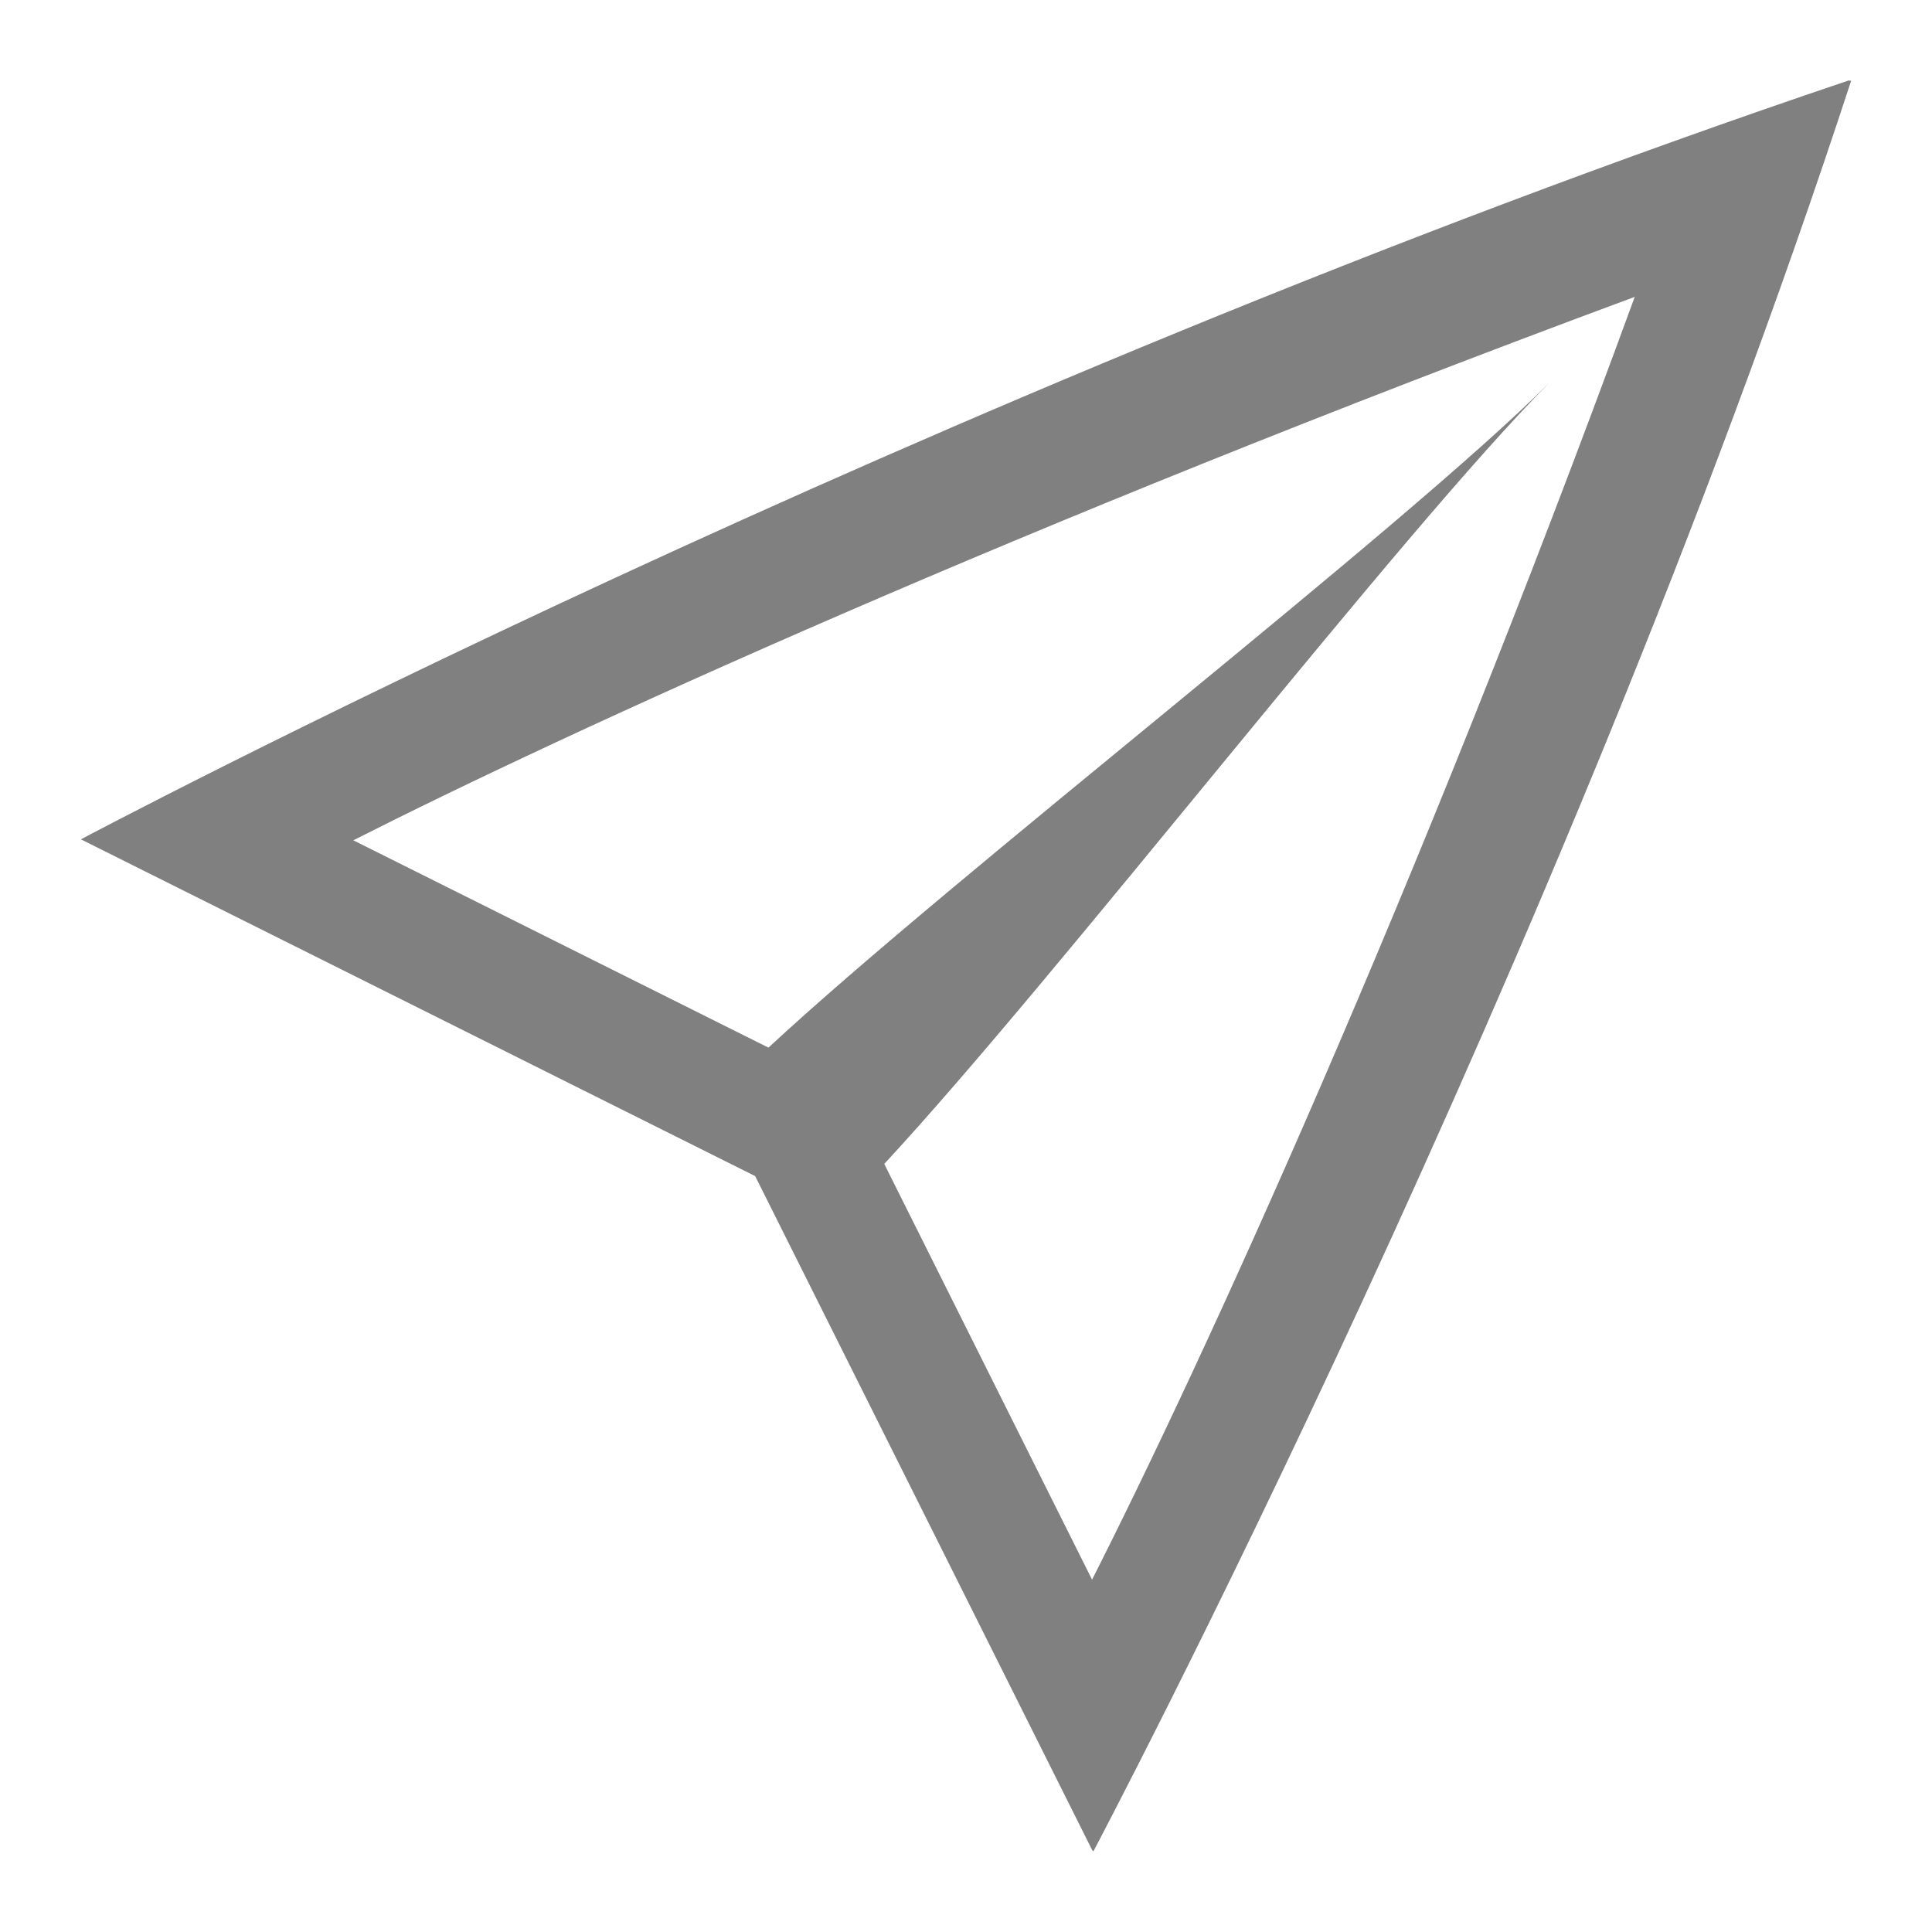
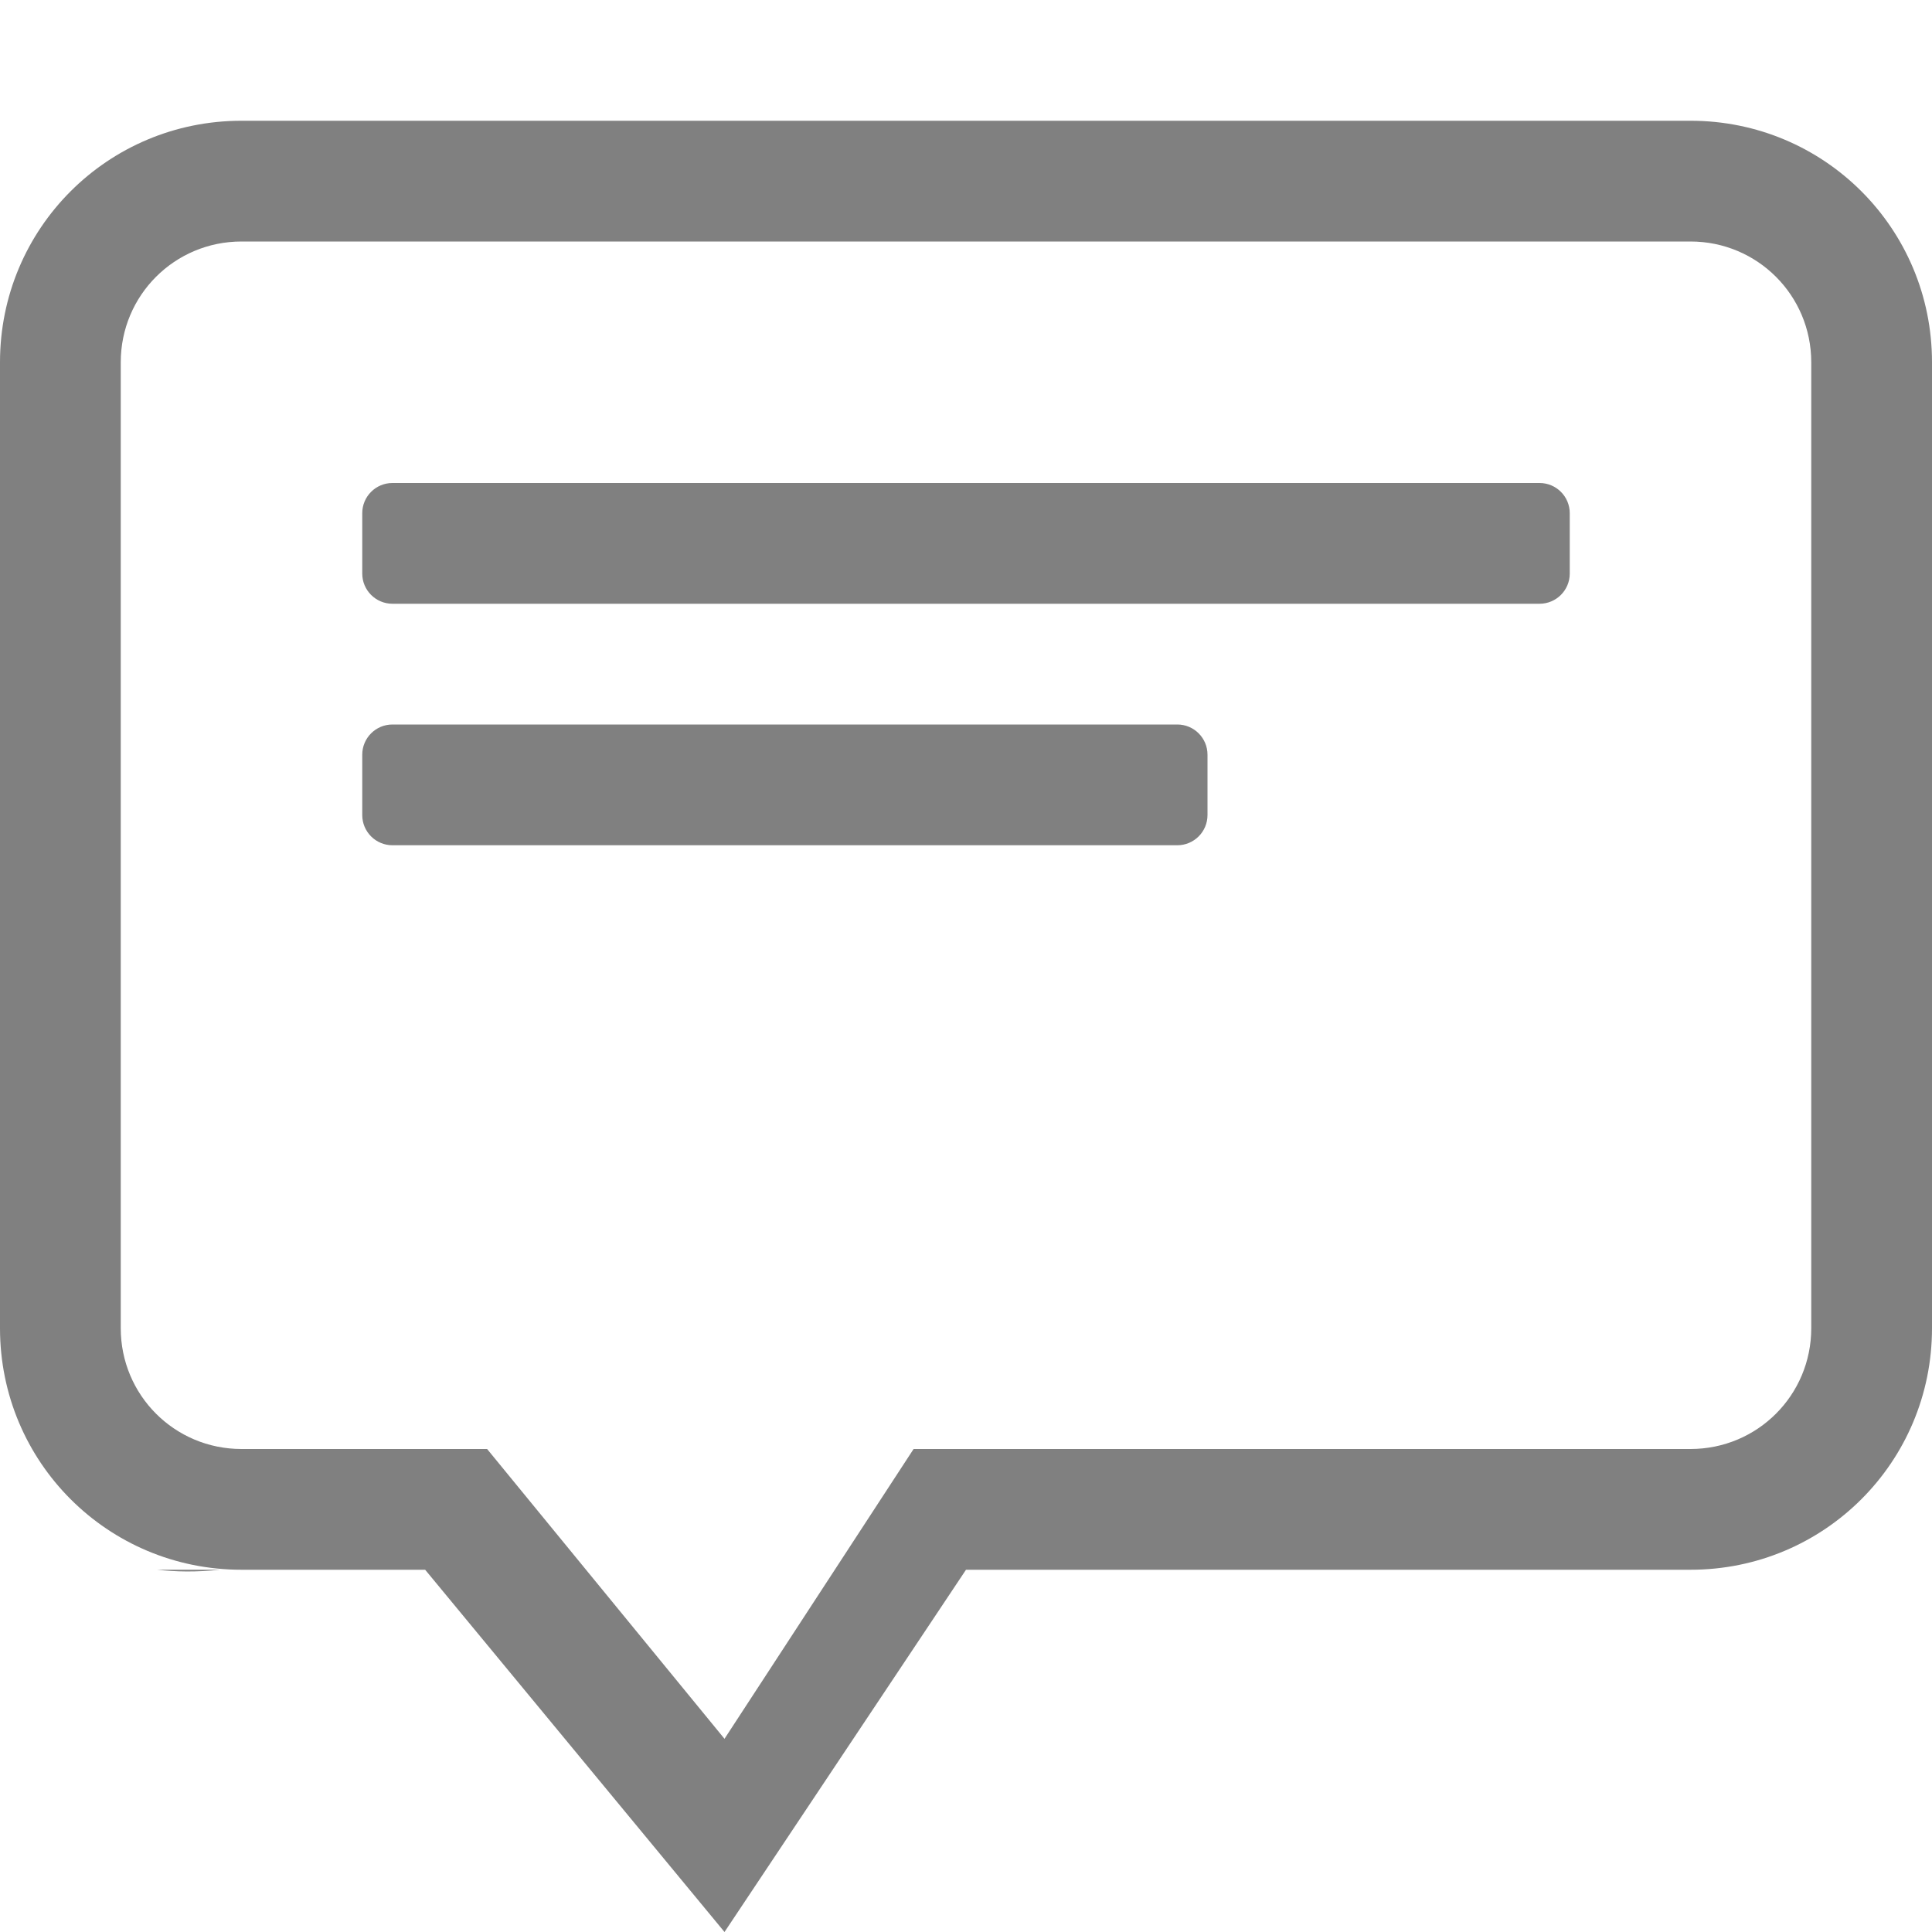
<svg xmlns="http://www.w3.org/2000/svg" width="16" height="16" version="1.1">
-   <g transform="translate(-192,-360)">
-     <path d="m 207.311,360.666 c -7.708,2.598 -14.641,6.285 -14.641,6.285 l 5.584,2.789 2.791,5.582 0.006,0.006 0.004,0.004 c 0,0 3.867,-7.302 6.275,-14.662 -6.6e-4,-6.7e-4 -0.002,-0.002 -0.004,-0.002 -6.6e-4,-6.6e-4 -0.004,2.5e-4 -0.006,0 -6.7e-4,-6.7e-4 -0.003,6.5e-4 -0.004,0 -4.7e-4,-4.7e-4 -0.003,-0.002 -0.004,-0.002 z m -1.773,1.793 c -1.829,5.004 -3.584,8.827 -4.494,10.623 l -1.721,-3.443 c 1.432,-1.543 4.294,-5.255 5.512,-6.473 -1.218,1.218 -4.927,4.077 -6.471,5.51 l -3.438,-1.717 c 1.764,-0.894 5.489,-2.602 10.611,-4.5 z" style="fill:#808080" />
+   <g transform="translate(-632,-260)">
+     <path d="m 634,261 c -1.108,0 -2,0.892 -2,2 v 8 c 0,1.108 0.892,2 2,2 h 1.521 l 2.479,3 2,-3 h 6 c 1.108,0 2,-0.892 2,-2 v -8 c 0,-1.108 -0.892,-2 -2,-2 z m 0,1 h 12 c 0.554,0 1,0.446 1,1 v 8 c 0,0.554 -0.446,1 -1,1 h -6.434 L 638,274.4 636.034,272 H 634 c -0.554,0 -1,-0.446 -1,-1 v -8 c 0,-0.554 0.446,-1 1,-1 z m -0.699,11 c 0.152,0.017 0.321,0.021 0.523,0 z" style="fill:#808080" />
+     <rect style="fill:#808080" width="10" height="1" x="635" y="264" rx=".25" ry=".25" />
+     <rect style="fill:#808080" width="7" height="1" x="635" y="266" rx=".25" ry=".25" />
  </g>
</svg>
